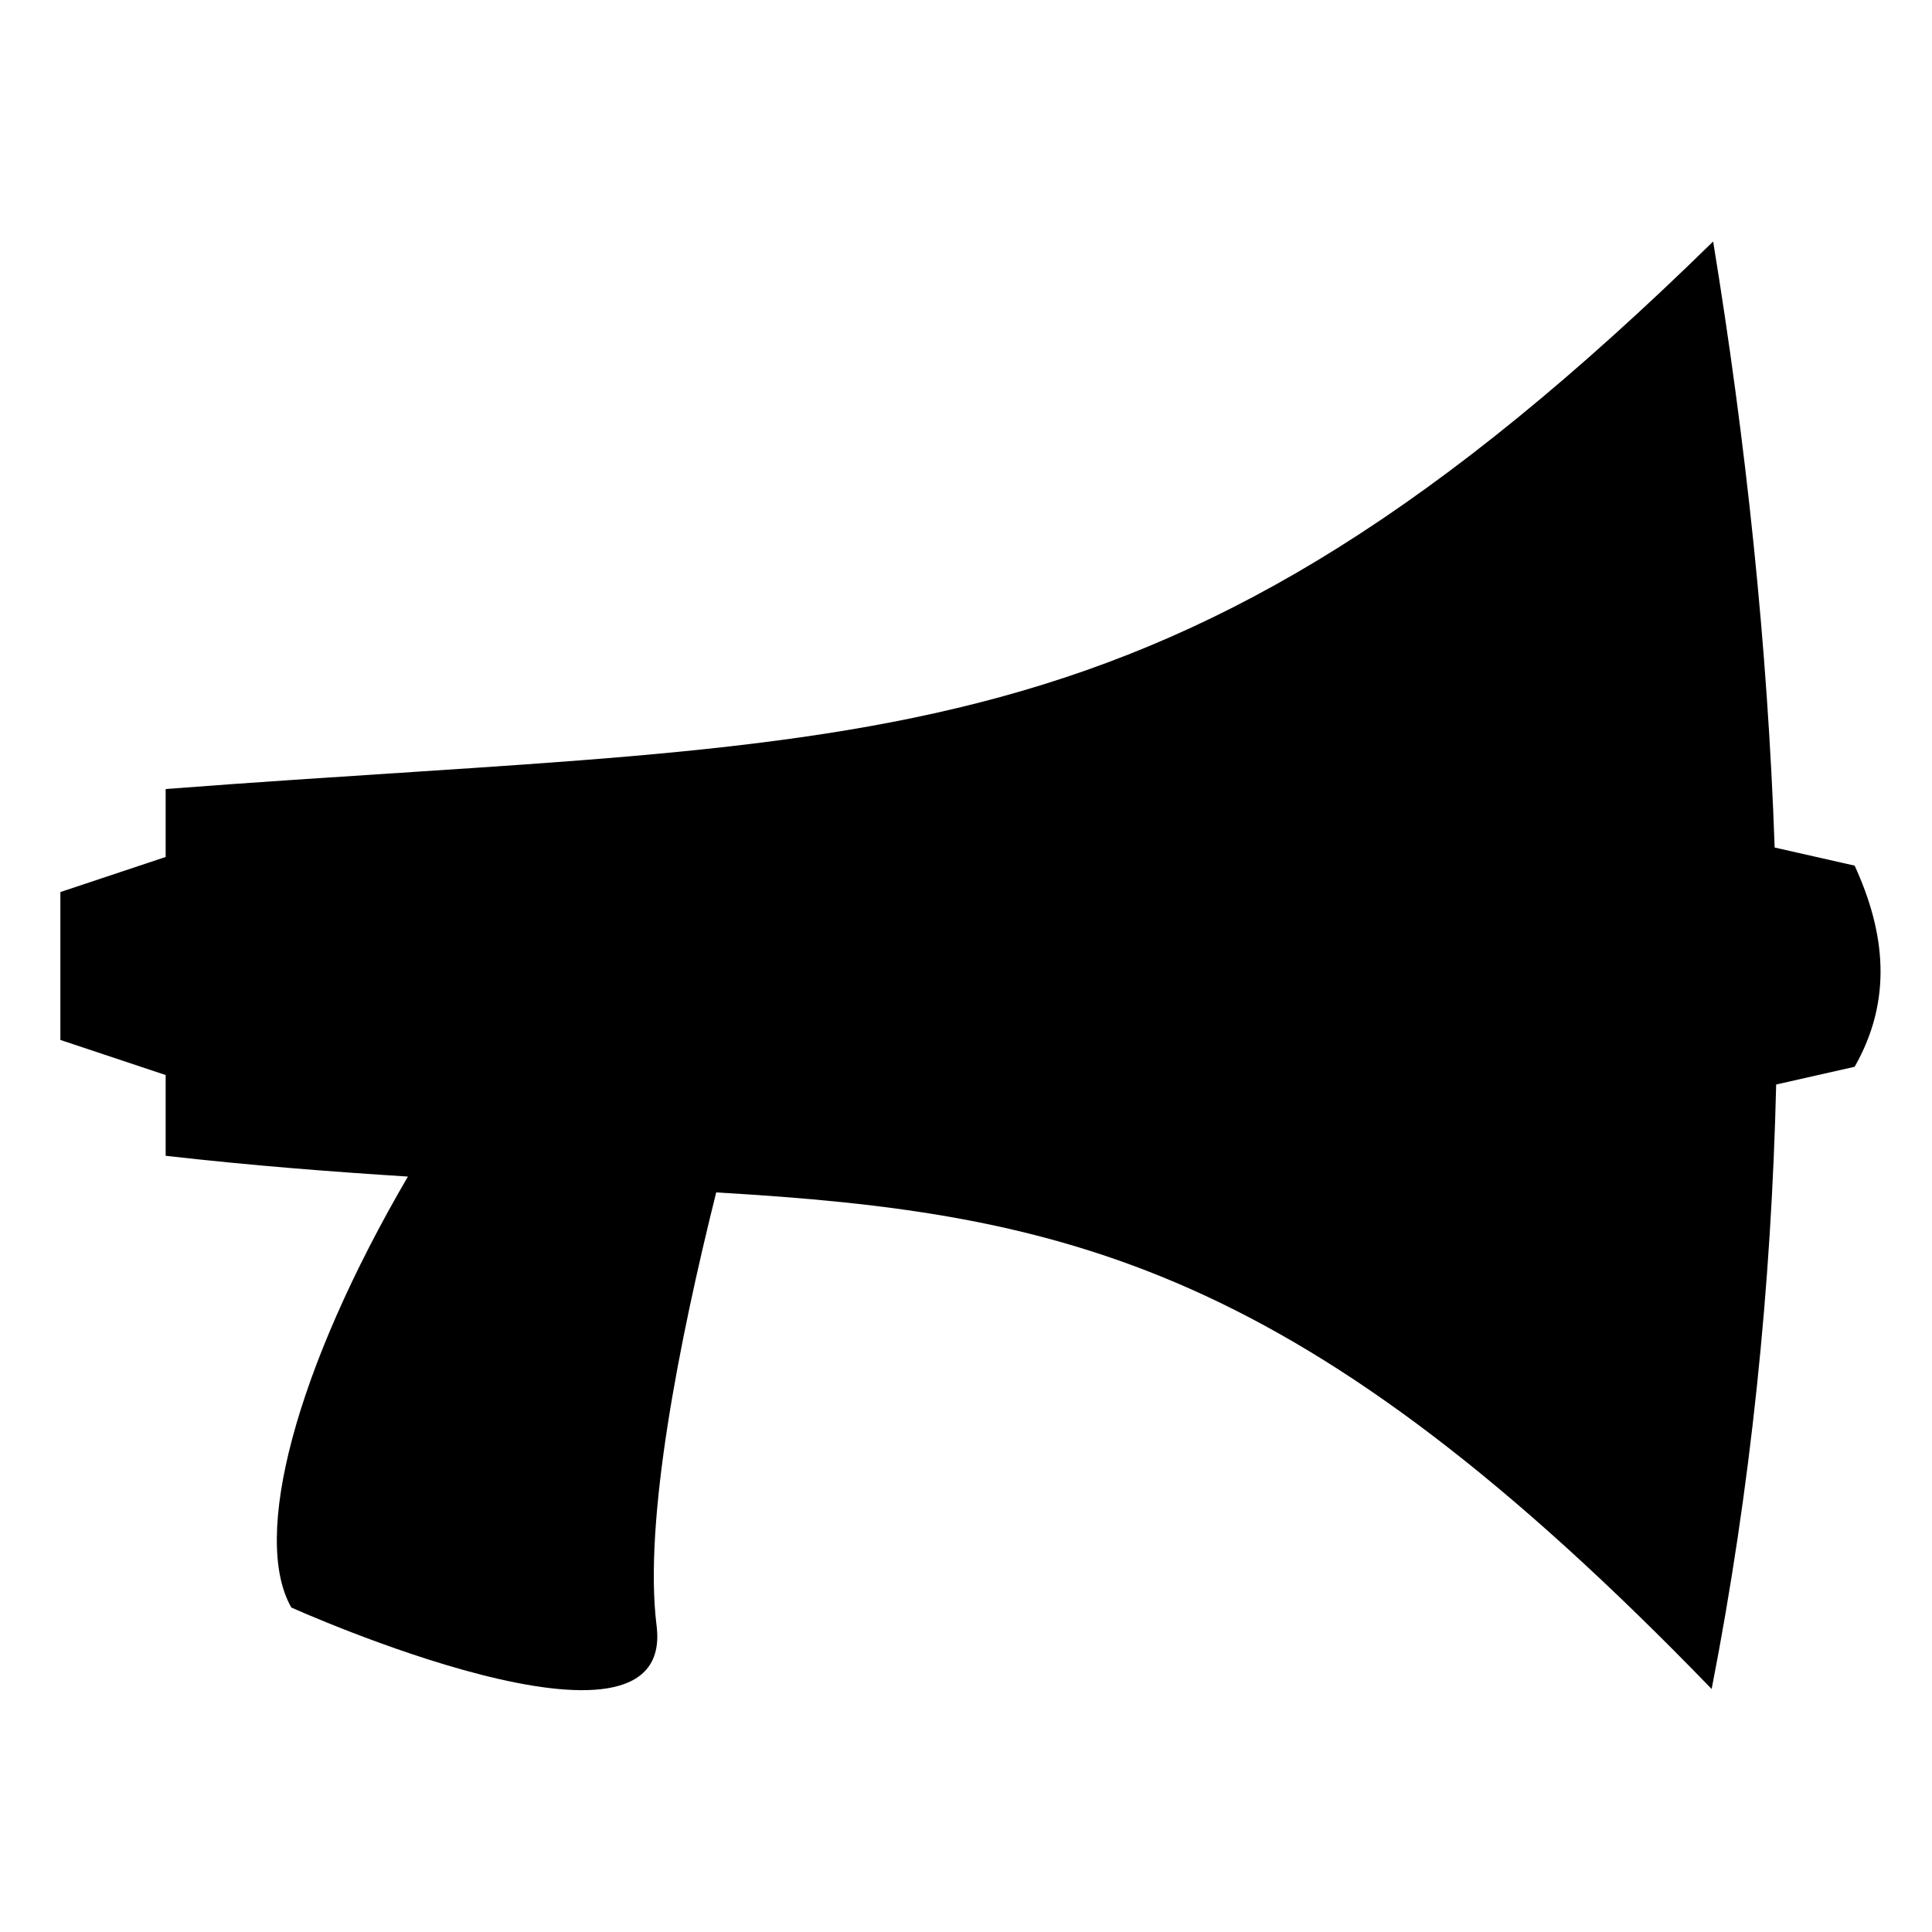
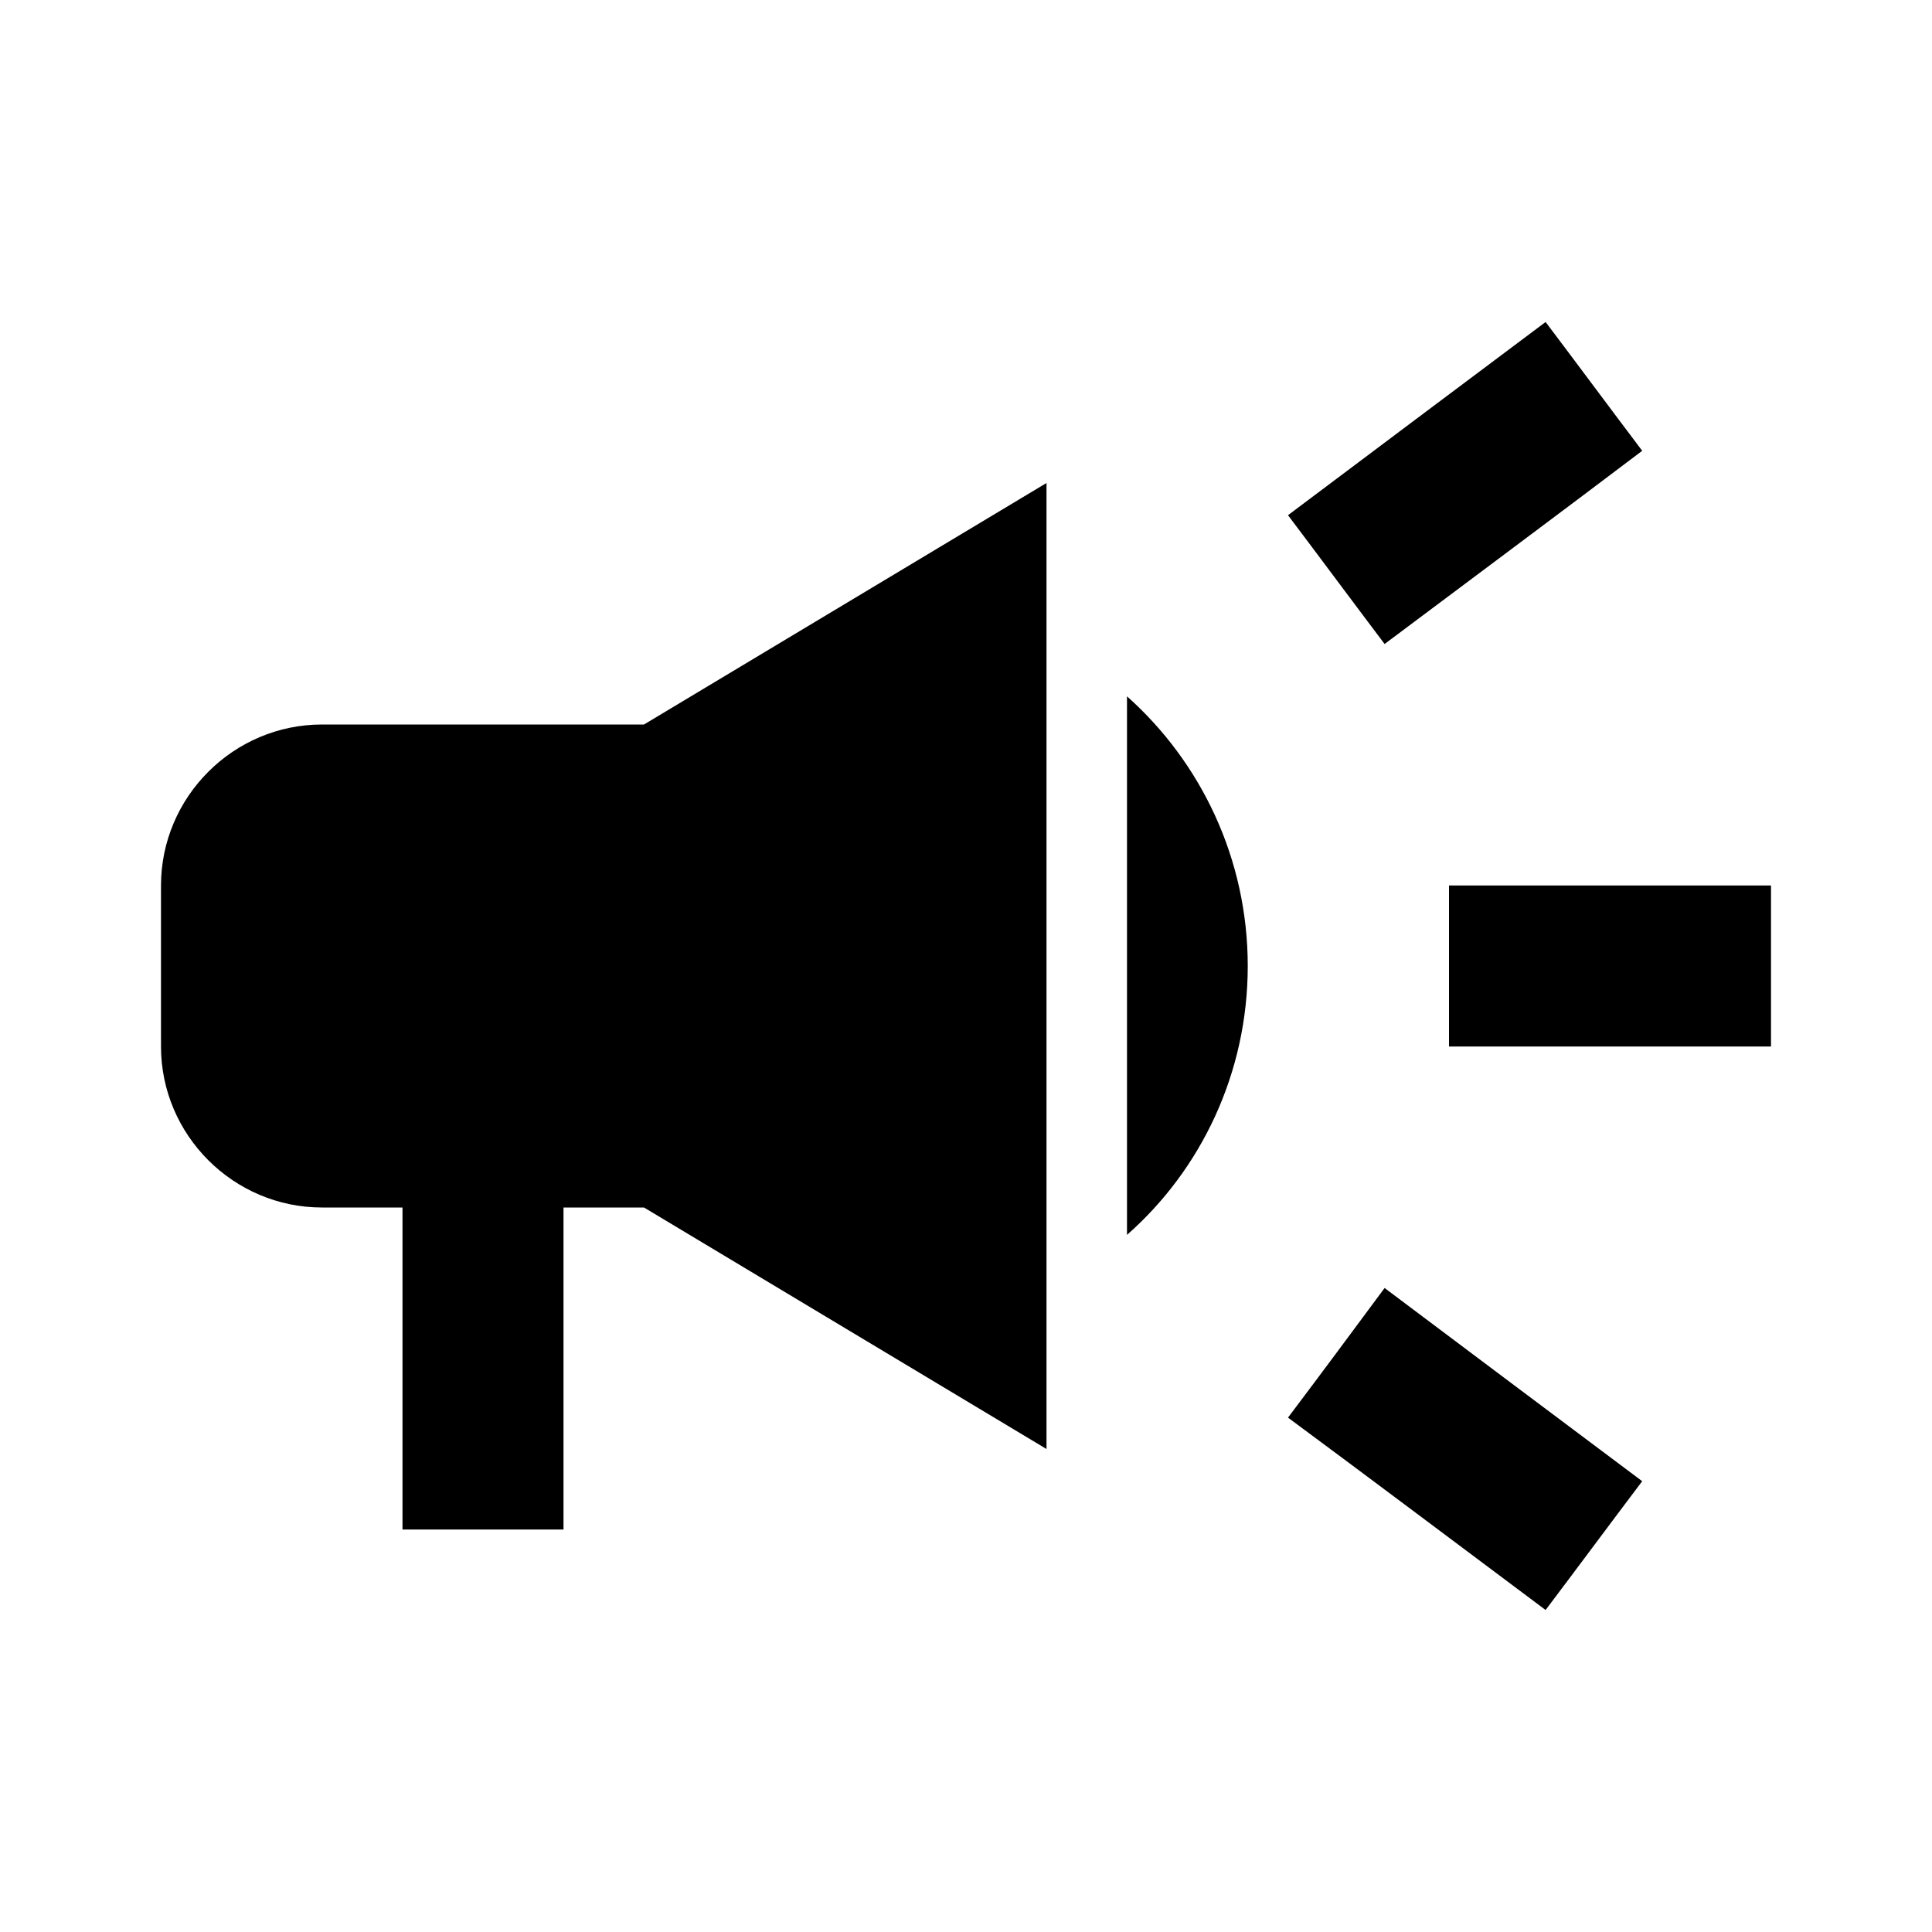
- <svg xmlns="http://www.w3.org/2000/svg" width="160" height="160" viewBox="0 0 160 160">
-   <path d="m141.875,20c-45.601,44.66 -69.018,40.8 -128.156,45.344l0,5.625l-8.719,2.906l0,12.25l8.719,2.906l0,6.688c7.251,0.822 13.884,1.328 20.062,1.719c-9.319,15.96 -12.967,29.885 -9.656,35.688c0,0 31.865,14.352 30.25,1.5c-1.086,-8.646 1.87,-23.572 4.938,-35.875c29.009,1.689 48.527,6.052 82.438,41.125c3.256,-16.68 4.947,-33.382 5.344,-50.062l6.5,-1.469c3.158,-5.552 2.543,-11.104 0,-16.656l-6.625,-1.5c-0.585,-16.732 -2.361,-33.455 -5.094,-50.188z" id="path2818" fill="#000" />
+ <svg xmlns="http://www.w3.org/2000/svg" height="24" viewBox="0 0 24 24" width="24">
+   <path d="M0 0h24v24H0z" fill="none" />
+   <path d="M18 11v2h4v-2h-4zm-2 6.61c.96.71 2.21 1.65 3.2 2.39.4-.53.8-1.07 1.2-1.6-.99-.74-2.24-1.68-3.2-2.4-.4.54-.8 1.08-1.2 1.61zM20.4 5.6c-.4-.53-.8-1.07-1.2-1.6-.99.74-2.24 1.68-3.2 2.4.4.53.8 1.07 1.2 1.6.96-.72 2.21-1.65 3.2-2.4zM4 9c-1.1 0-2 .9-2 2v2c0 1.1.9 2 2 2h1v4h2v-4h1l5 3V6L8 9H4zm11.5 3c0-1.33-.58-2.53-1.5-3.35v6.69c.92-.81 1.5-2.01 1.5-3.34z" />
</svg>
